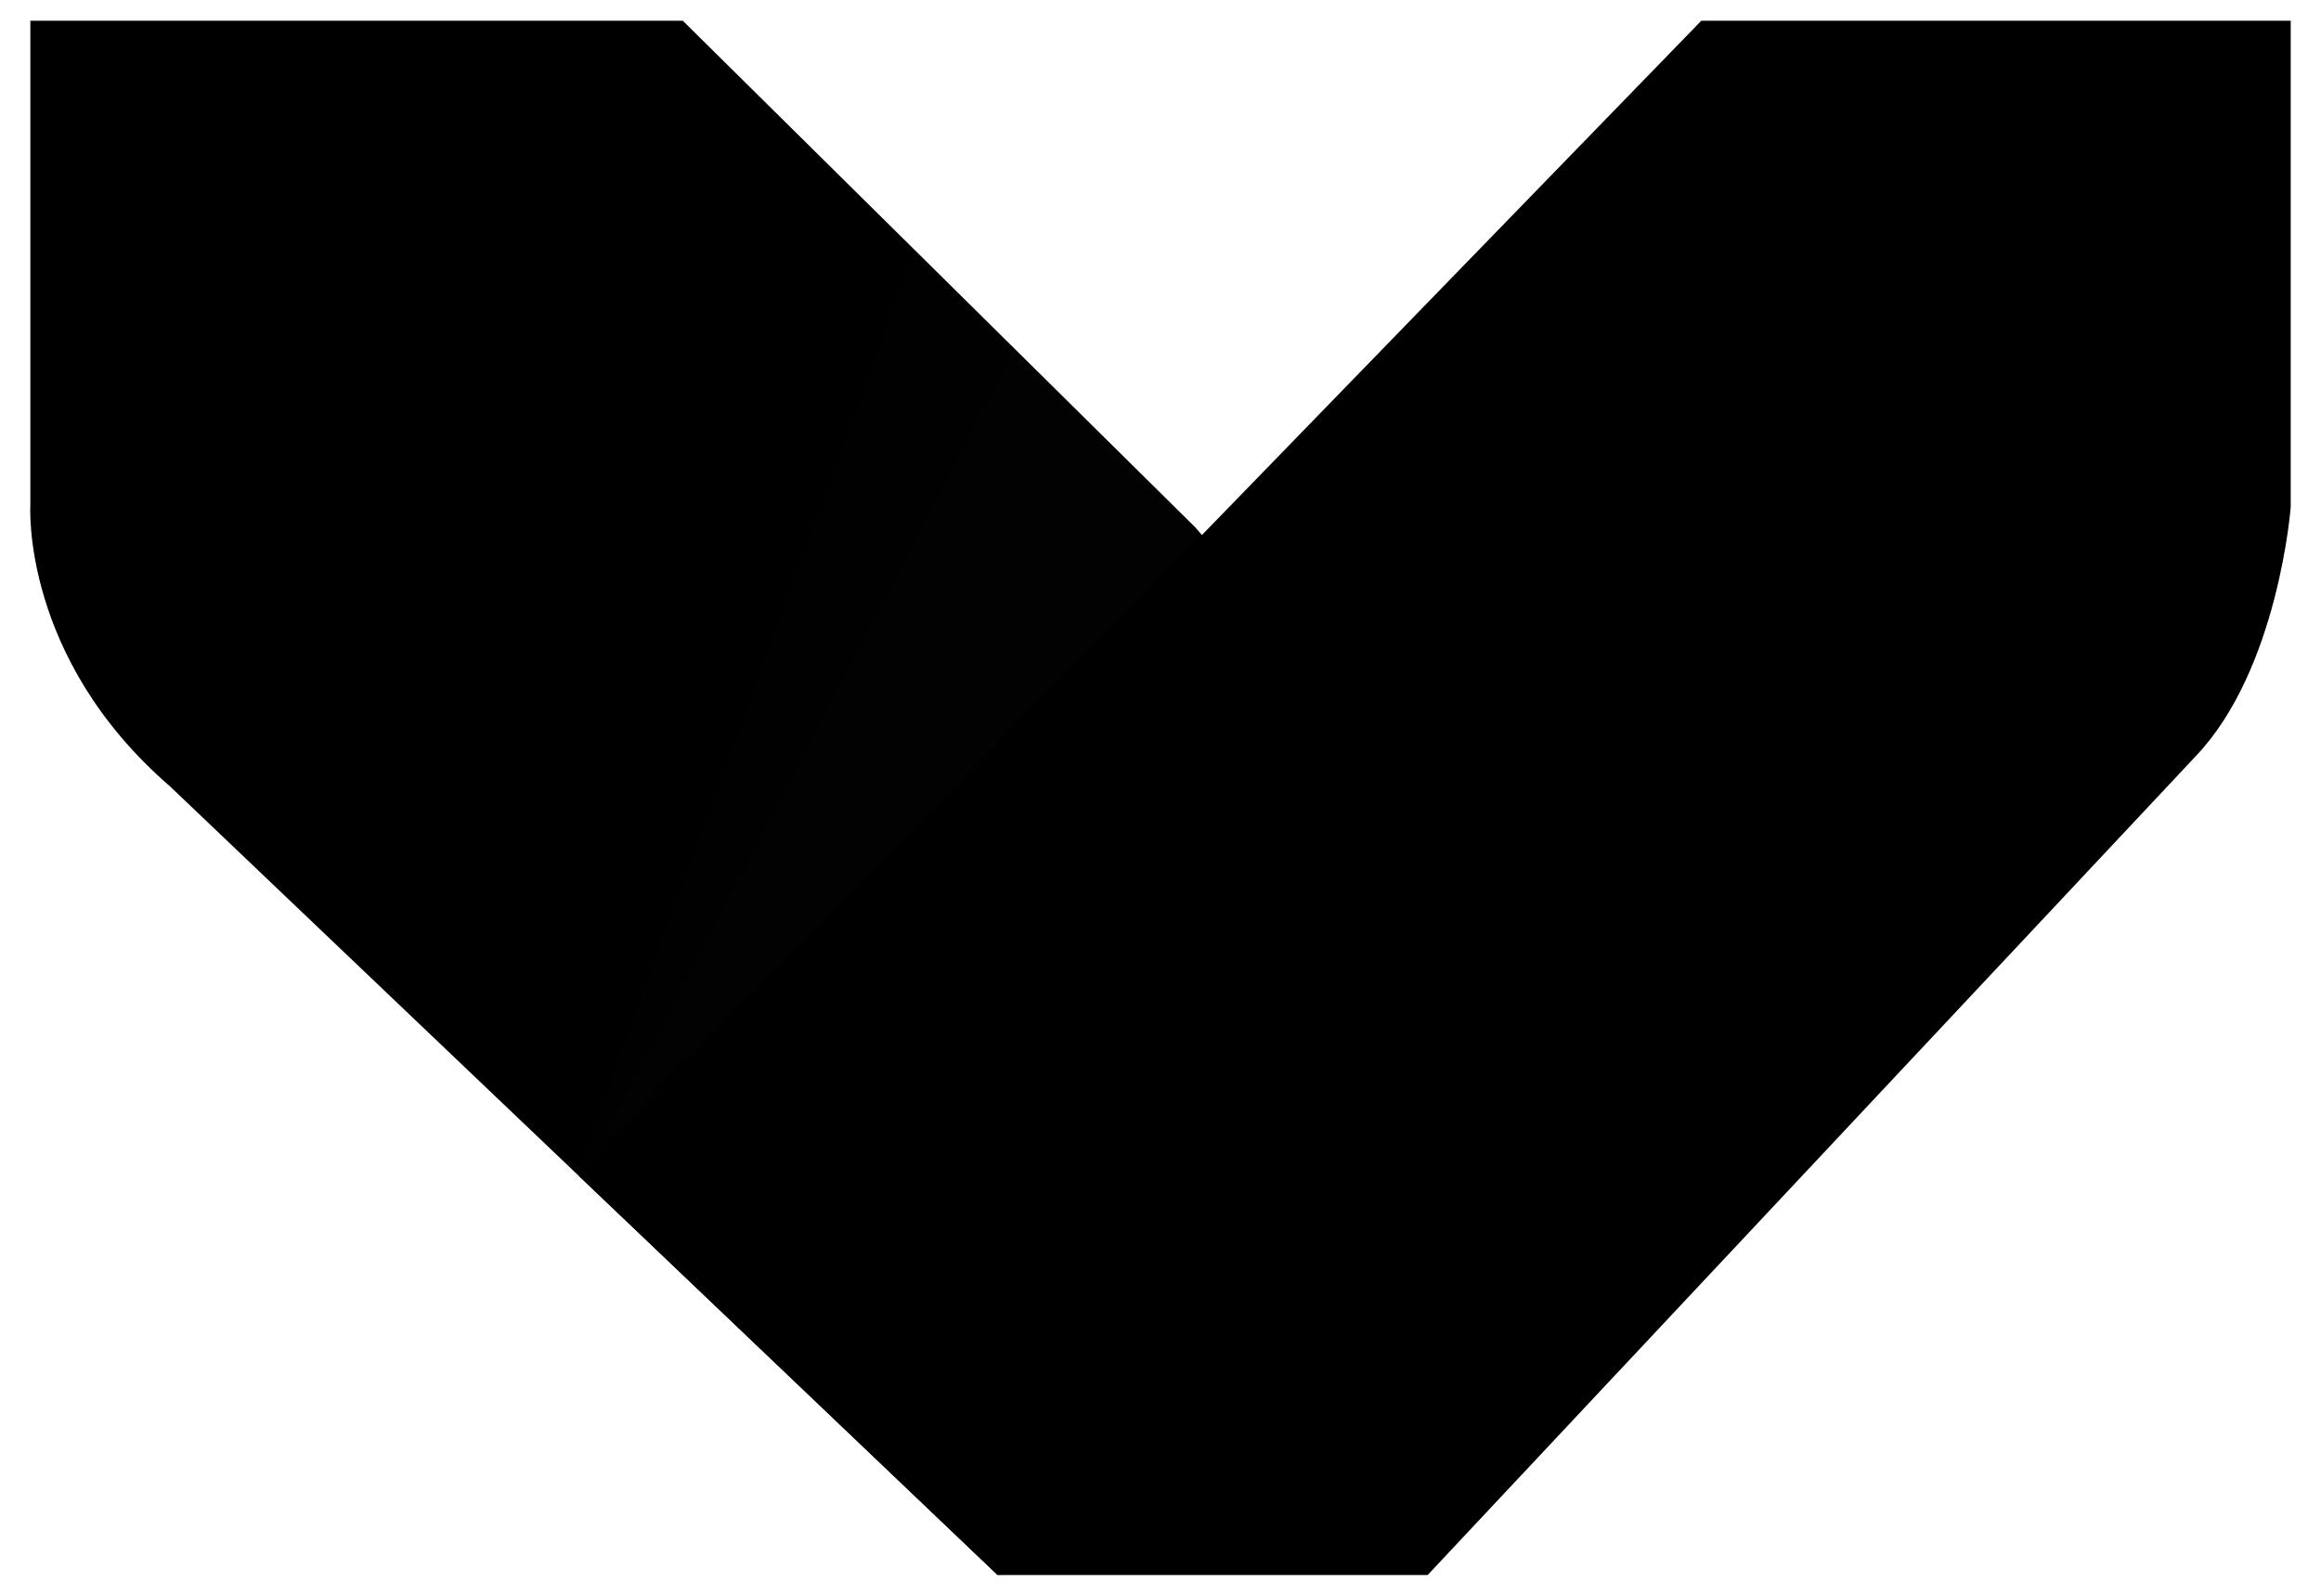
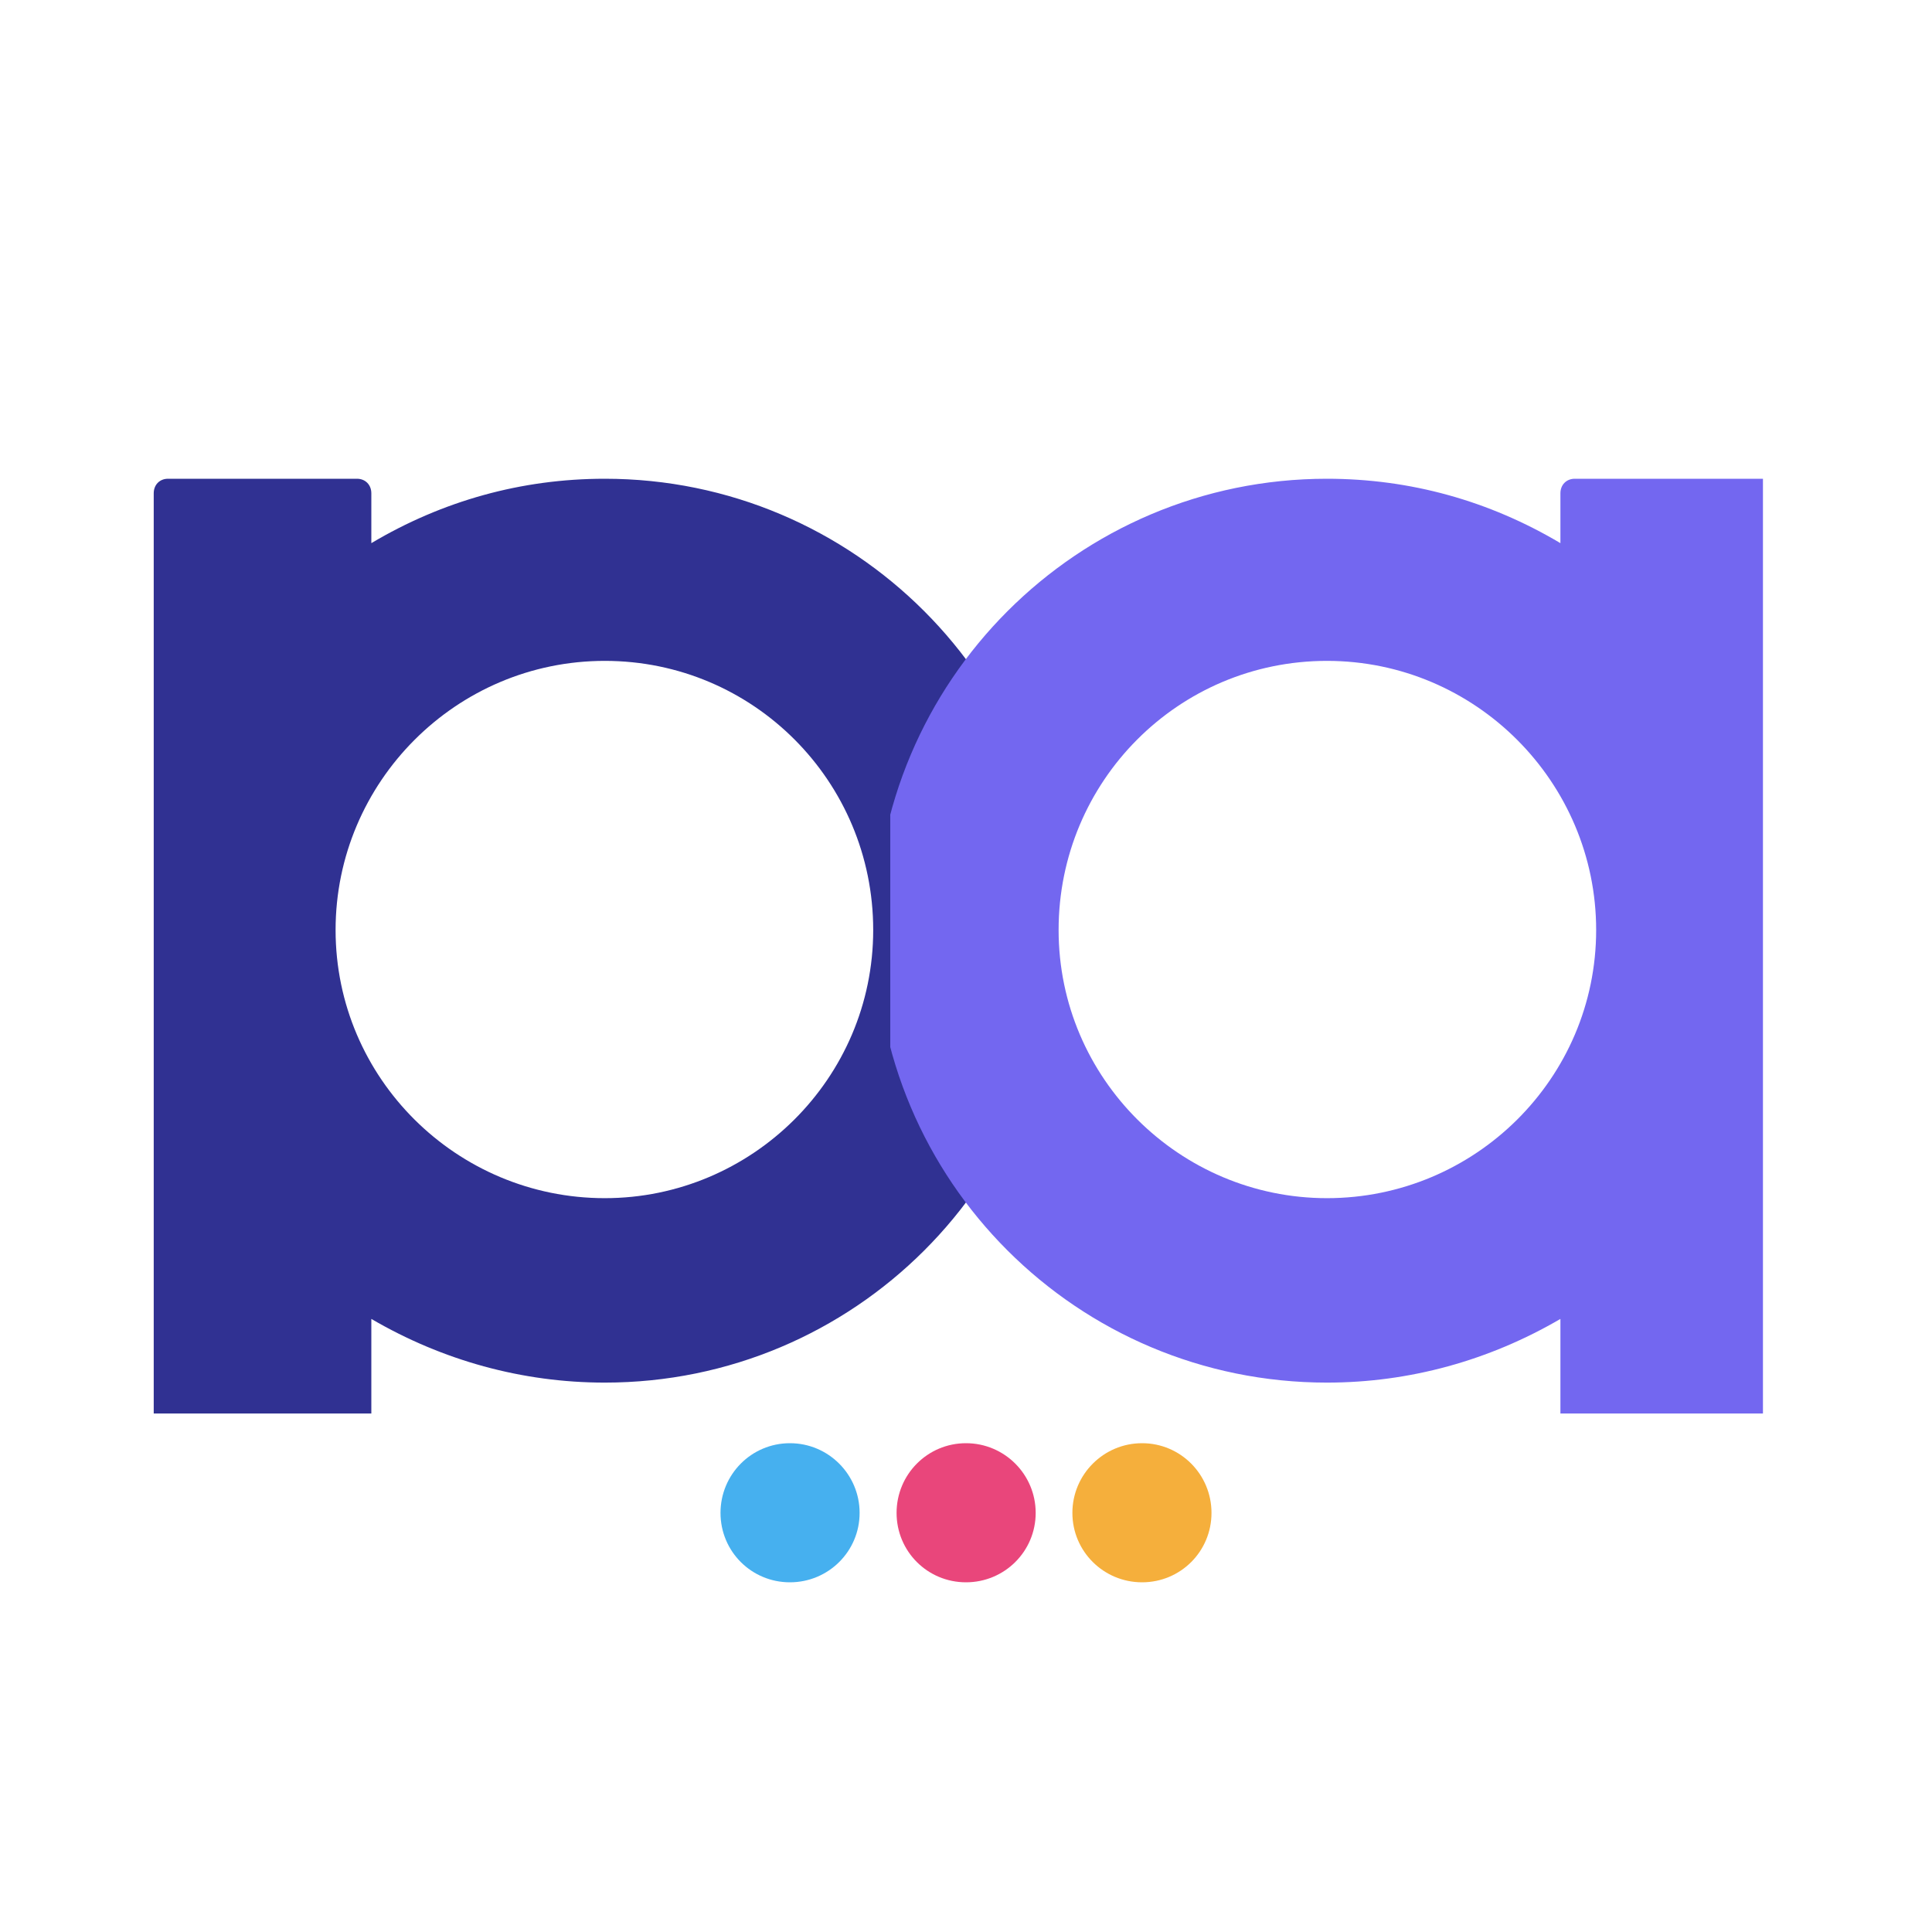
- <svg xmlns="http://www.w3.org/2000/svg" width="32" height="22" viewBox="0 0 34 24" fill="none">
-   <path fill-rule="evenodd" clip-rule="evenodd" d="M0.002 0.312V7.595C0.002 7.595 -0.142 9.888 2.105 11.829L14.547 23.684L21.017 23.601L19.979 10.813L17.526 7.934L9.815 0.312H0.002Z" fill="currentColor" />
-   <path opacity="0.06" fill-rule="evenodd" clip-rule="evenodd" d="M8.18 17.776L13.303 3.752L17.589 8.022L8.18 17.776Z" fill="#161616" />
-   <path opacity="0.06" fill-rule="evenodd" clip-rule="evenodd" d="M8.582 17.225L14.813 5.242L17.621 8.052L8.582 17.225Z" fill="#161616" />
-   <path fill-rule="evenodd" clip-rule="evenodd" d="M8.258 17.691L25.134 0.312H33.999V7.627C33.999 7.627 33.814 10.065 32.574 11.369L21.018 23.688H14.549L8.258 17.691Z" fill="currentColor" />
+ <svg xmlns="http://www.w3.org/2000/svg" width="40" zoomAndPan="magnify" viewBox="0 0 30 30" height="40" preserveAspectRatio="xMidYMid meet" version="1.0">
+   <defs>
+     <clipPath id="23022d9a29">
+       <path d="M 2.383 7.434 L 16.172 7.434 L 16.172 21.949 L 2.383 21.949 Z M 2.383 7.434 " clip-rule="nonzero" />
+     </clipPath>
+     <clipPath id="e97632c34a">
+       <path d="M 13.824 7.434 L 27.375 7.434 L 27.375 21.949 L 13.824 21.949 Z M 13.824 7.434 " clip-rule="nonzero" />
+     </clipPath>
+     <clipPath id="7a0fef6e3e">
+       <path d="M 11.188 22.41 L 13.348 22.41 L 13.348 24.57 L 11.188 24.57 Z M 11.188 22.41 " clip-rule="nonzero" />
+     </clipPath>
+     <clipPath id="fa2a2c81dc">
+       <path d="M 12.266 22.41 C 11.668 22.41 11.188 22.895 11.188 23.492 C 11.188 24.09 11.668 24.57 12.266 24.57 C 12.863 24.57 13.348 24.09 13.348 23.492 C 13.348 22.895 12.863 22.41 12.266 22.41 Z M 12.266 22.41 " clip-rule="nonzero" />
+     </clipPath>
+     <clipPath id="604d12b4f3">
+       <path d="M 16.652 22.41 L 18.812 22.41 L 18.812 24.57 L 16.652 24.57 Z M 16.652 22.41 " clip-rule="nonzero" />
+     </clipPath>
+     <clipPath id="2f9f116253">
+       <path d="M 17.734 22.41 C 17.137 22.41 16.652 22.895 16.652 23.492 C 16.652 24.09 17.137 24.57 17.734 24.57 C 18.332 24.57 18.812 24.09 18.812 23.492 C 18.812 22.895 18.332 22.41 17.734 22.41 Z M 17.734 22.41 " clip-rule="nonzero" />
+     </clipPath>
+     <clipPath id="86f3ca218e">
+       <path d="M 13.922 22.41 L 16.082 22.41 L 16.082 24.57 L 13.922 24.57 Z M 13.922 22.41 " clip-rule="nonzero" />
+     </clipPath>
+     <clipPath id="e0517fe626">
+       <path d="M 15 22.41 C 14.402 22.41 13.922 22.895 13.922 23.492 C 13.922 24.09 14.402 24.57 15 24.57 C 15.598 24.57 16.082 24.09 16.082 23.492 C 16.082 22.895 15.598 22.41 15 22.41 Z M 15 22.41 " clip-rule="nonzero" />
+     </clipPath>
+   </defs>
+   <g clip-path="url(#23022d9a29)">
+     <path fill="#303192" d="M 5.543 27.531 L 2.609 27.531 C 2.48 27.531 2.387 27.426 2.387 27.297 L 2.387 7.66 C 2.387 7.527 2.48 7.434 2.609 7.434 L 5.543 7.434 C 5.672 7.434 5.766 7.527 5.766 7.66 L 5.766 8.434 C 6.871 7.777 8.098 7.434 9.391 7.434 C 13.266 7.434 16.406 10.578 16.406 14.453 C 16.406 18.336 13.266 21.469 9.391 21.469 C 8.109 21.469 6.871 21.125 5.766 20.48 L 5.766 27.297 C 5.766 27.426 5.672 27.531 5.543 27.531 Z M 9.391 18.605 C 7.094 18.605 5.211 16.746 5.211 14.441 C 5.211 12.145 7.082 10.262 9.391 10.262 C 11.699 10.262 13.559 12.133 13.559 14.441 C 13.559 16.746 11.676 18.605 9.391 18.605 Z M 9.391 18.605 " fill-opacity="1" fill-rule="evenodd" />
+   </g>
+   <g clip-path="url(#e97632c34a)">
+     <path fill="#7367f0" d="M 24.453 27.531 L 27.387 27.531 C 27.516 27.531 27.609 27.426 27.609 27.297 L 27.609 7.66 C 27.609 7.527 27.516 7.434 27.387 7.434 L 24.453 7.434 C 24.324 7.434 24.23 7.527 24.23 7.66 L 24.23 8.434 C 23.125 7.777 21.898 7.434 20.605 7.434 C 16.73 7.434 13.59 10.578 13.59 14.453 C 13.59 18.336 16.73 21.469 20.605 21.469 C 21.887 21.469 23.125 21.125 24.23 20.48 L 24.23 27.297 C 24.23 27.426 24.324 27.531 24.453 27.531 Z M 20.605 18.605 C 22.902 18.605 24.785 16.746 24.785 14.441 C 24.785 12.145 22.914 10.262 20.605 10.262 C 18.297 10.262 16.438 12.133 16.438 14.441 C 16.438 16.746 18.32 18.605 20.605 18.605 Z M 20.605 18.605 " fill-opacity="1" fill-rule="evenodd" />
+   </g>
+   <g clip-path="url(#7a0fef6e3e)">
+     <g clip-path="url(#fa2a2c81dc)">
+       <path fill="#46b0ef" d="M 11.188 22.41 L 13.348 22.41 L 13.348 24.57 L 11.188 24.57 Z M 11.188 22.41 " fill-opacity="1" fill-rule="nonzero" />
+     </g>
+   </g>
+   <g clip-path="url(#604d12b4f3)">
+     <g clip-path="url(#2f9f116253)">
+       <path fill="#f5af3c" d="M 16.652 22.41 L 18.812 22.41 L 18.812 24.57 L 16.652 24.57 Z M 16.652 22.41 " fill-opacity="1" fill-rule="nonzero" />
+     </g>
+   </g>
+   <g clip-path="url(#86f3ca218e)">
+     <g clip-path="url(#e0517fe626)">
+       <path fill="#e9467b" d="M 13.922 22.41 L 16.082 22.41 L 16.082 24.57 L 13.922 24.57 Z M 13.922 22.41 " fill-opacity="1" fill-rule="nonzero" />
+     </g>
+   </g>
</svg>
